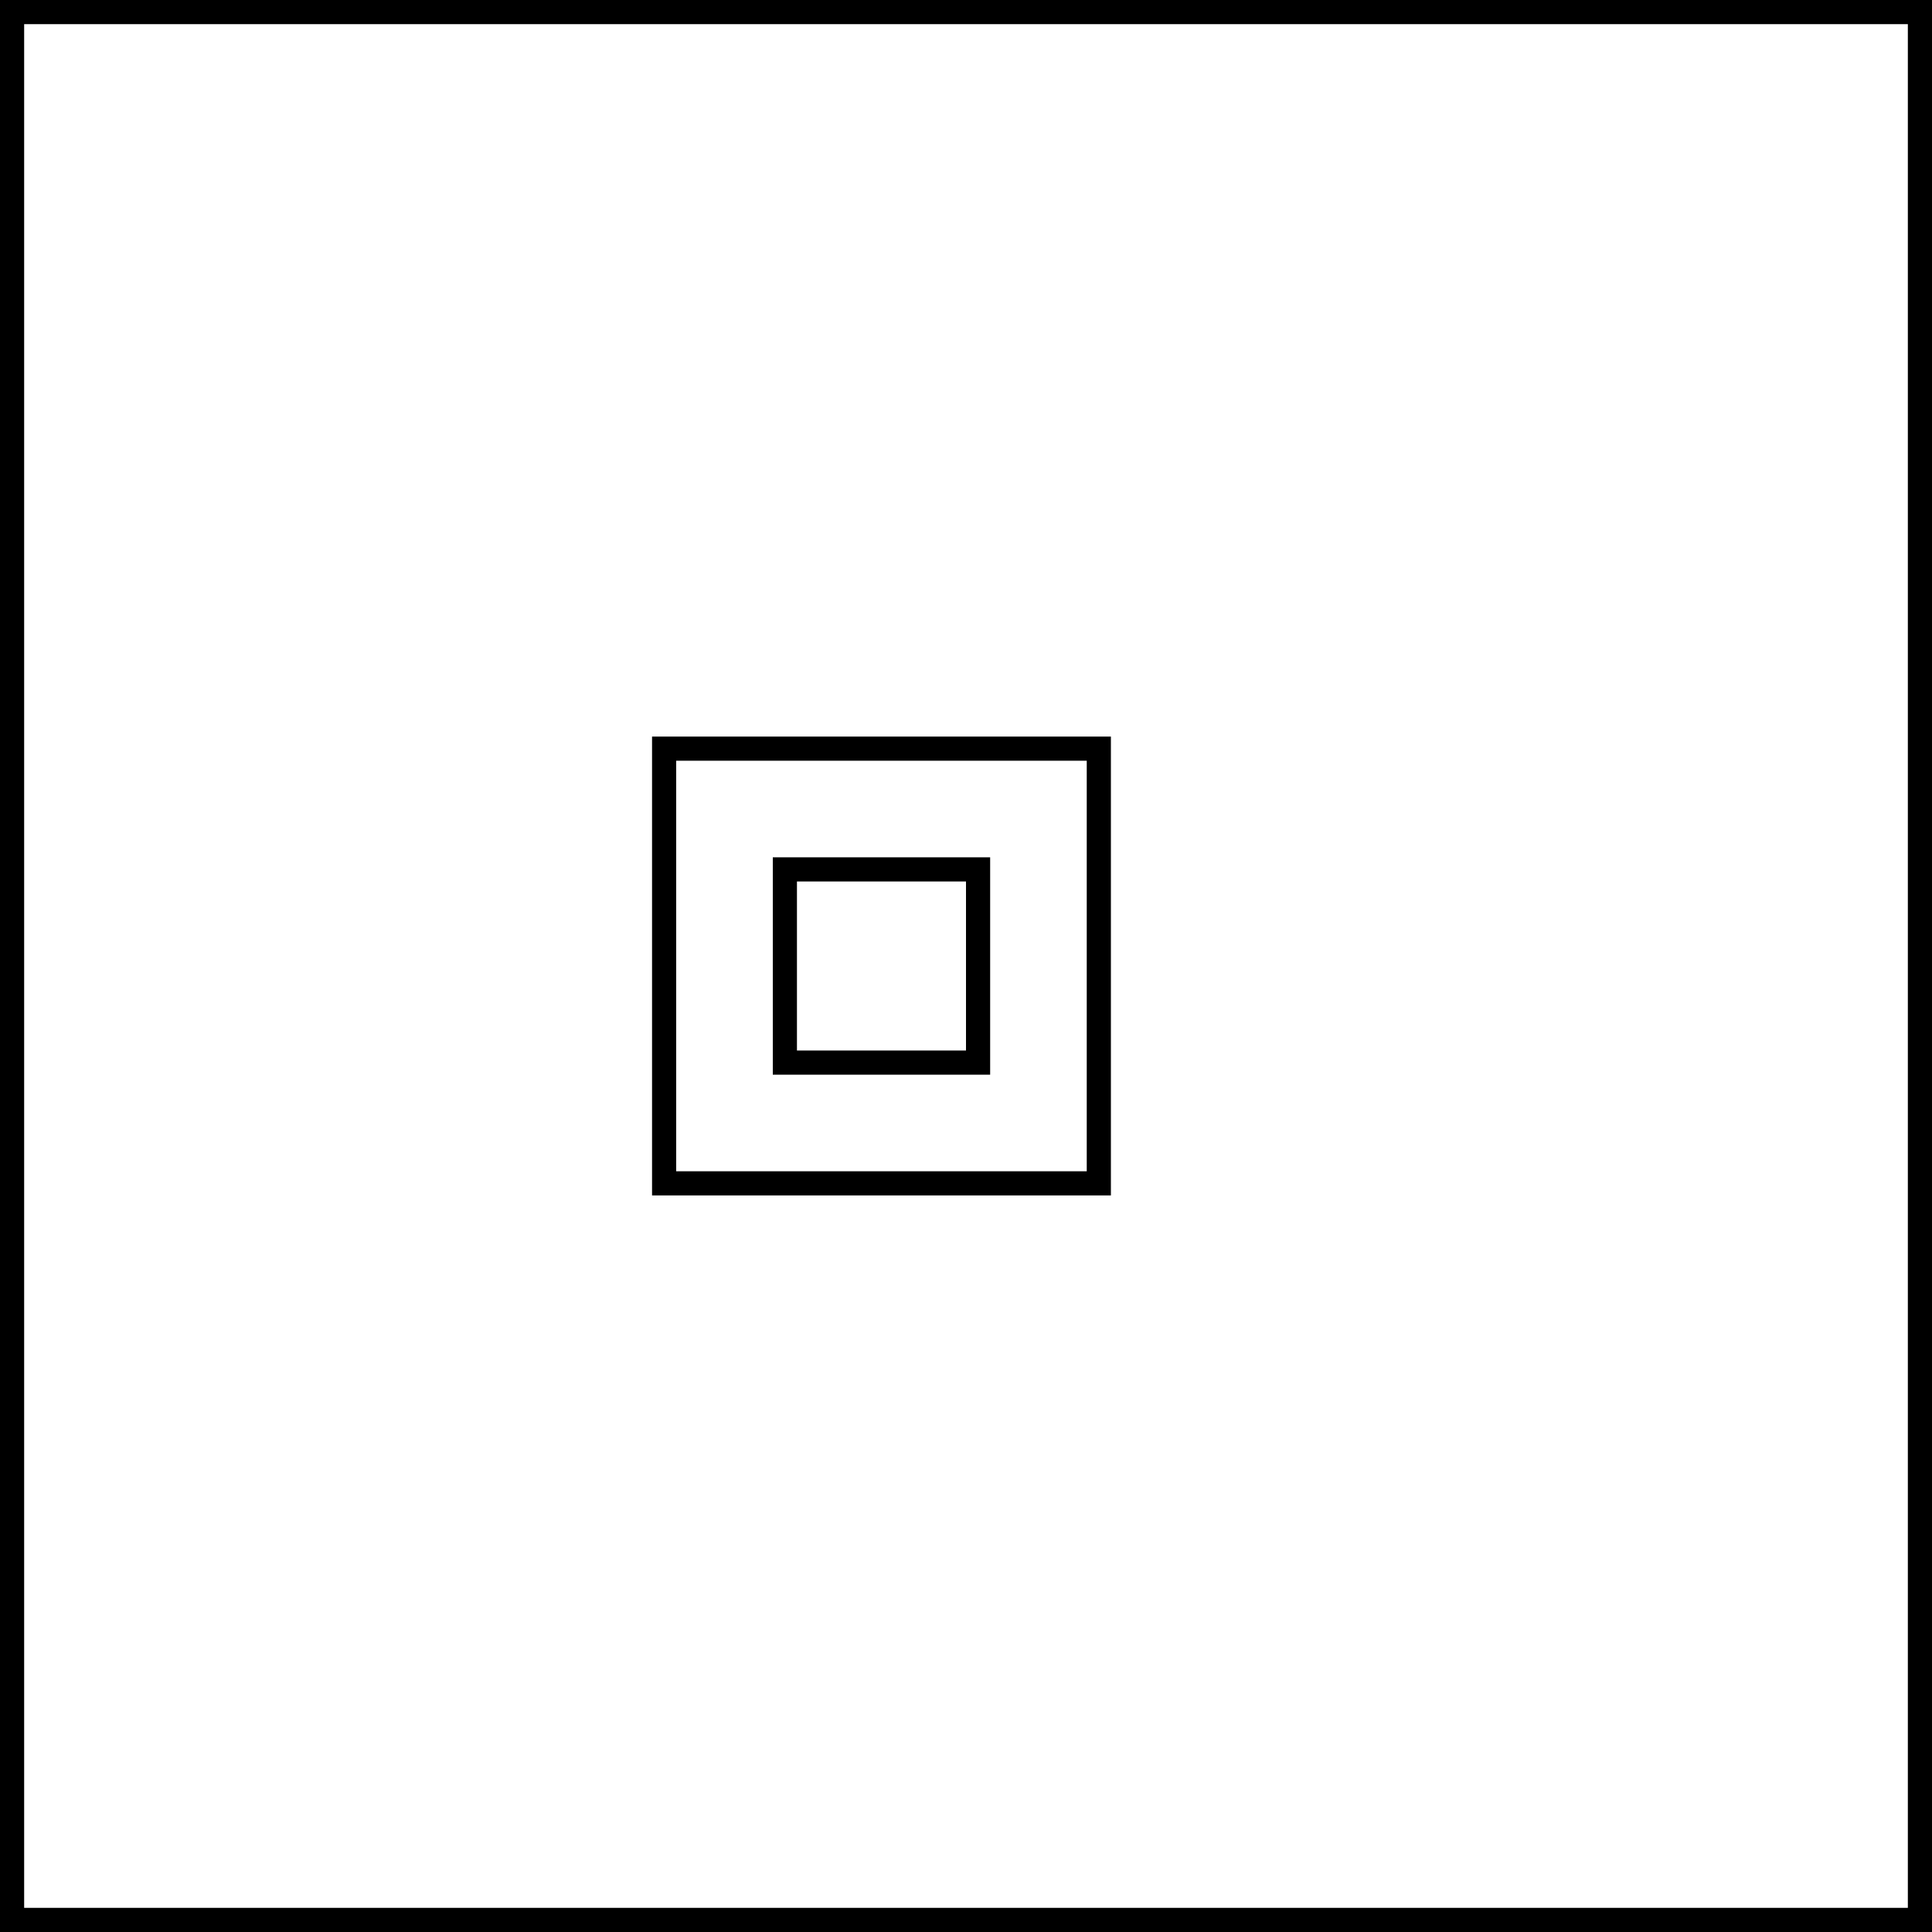
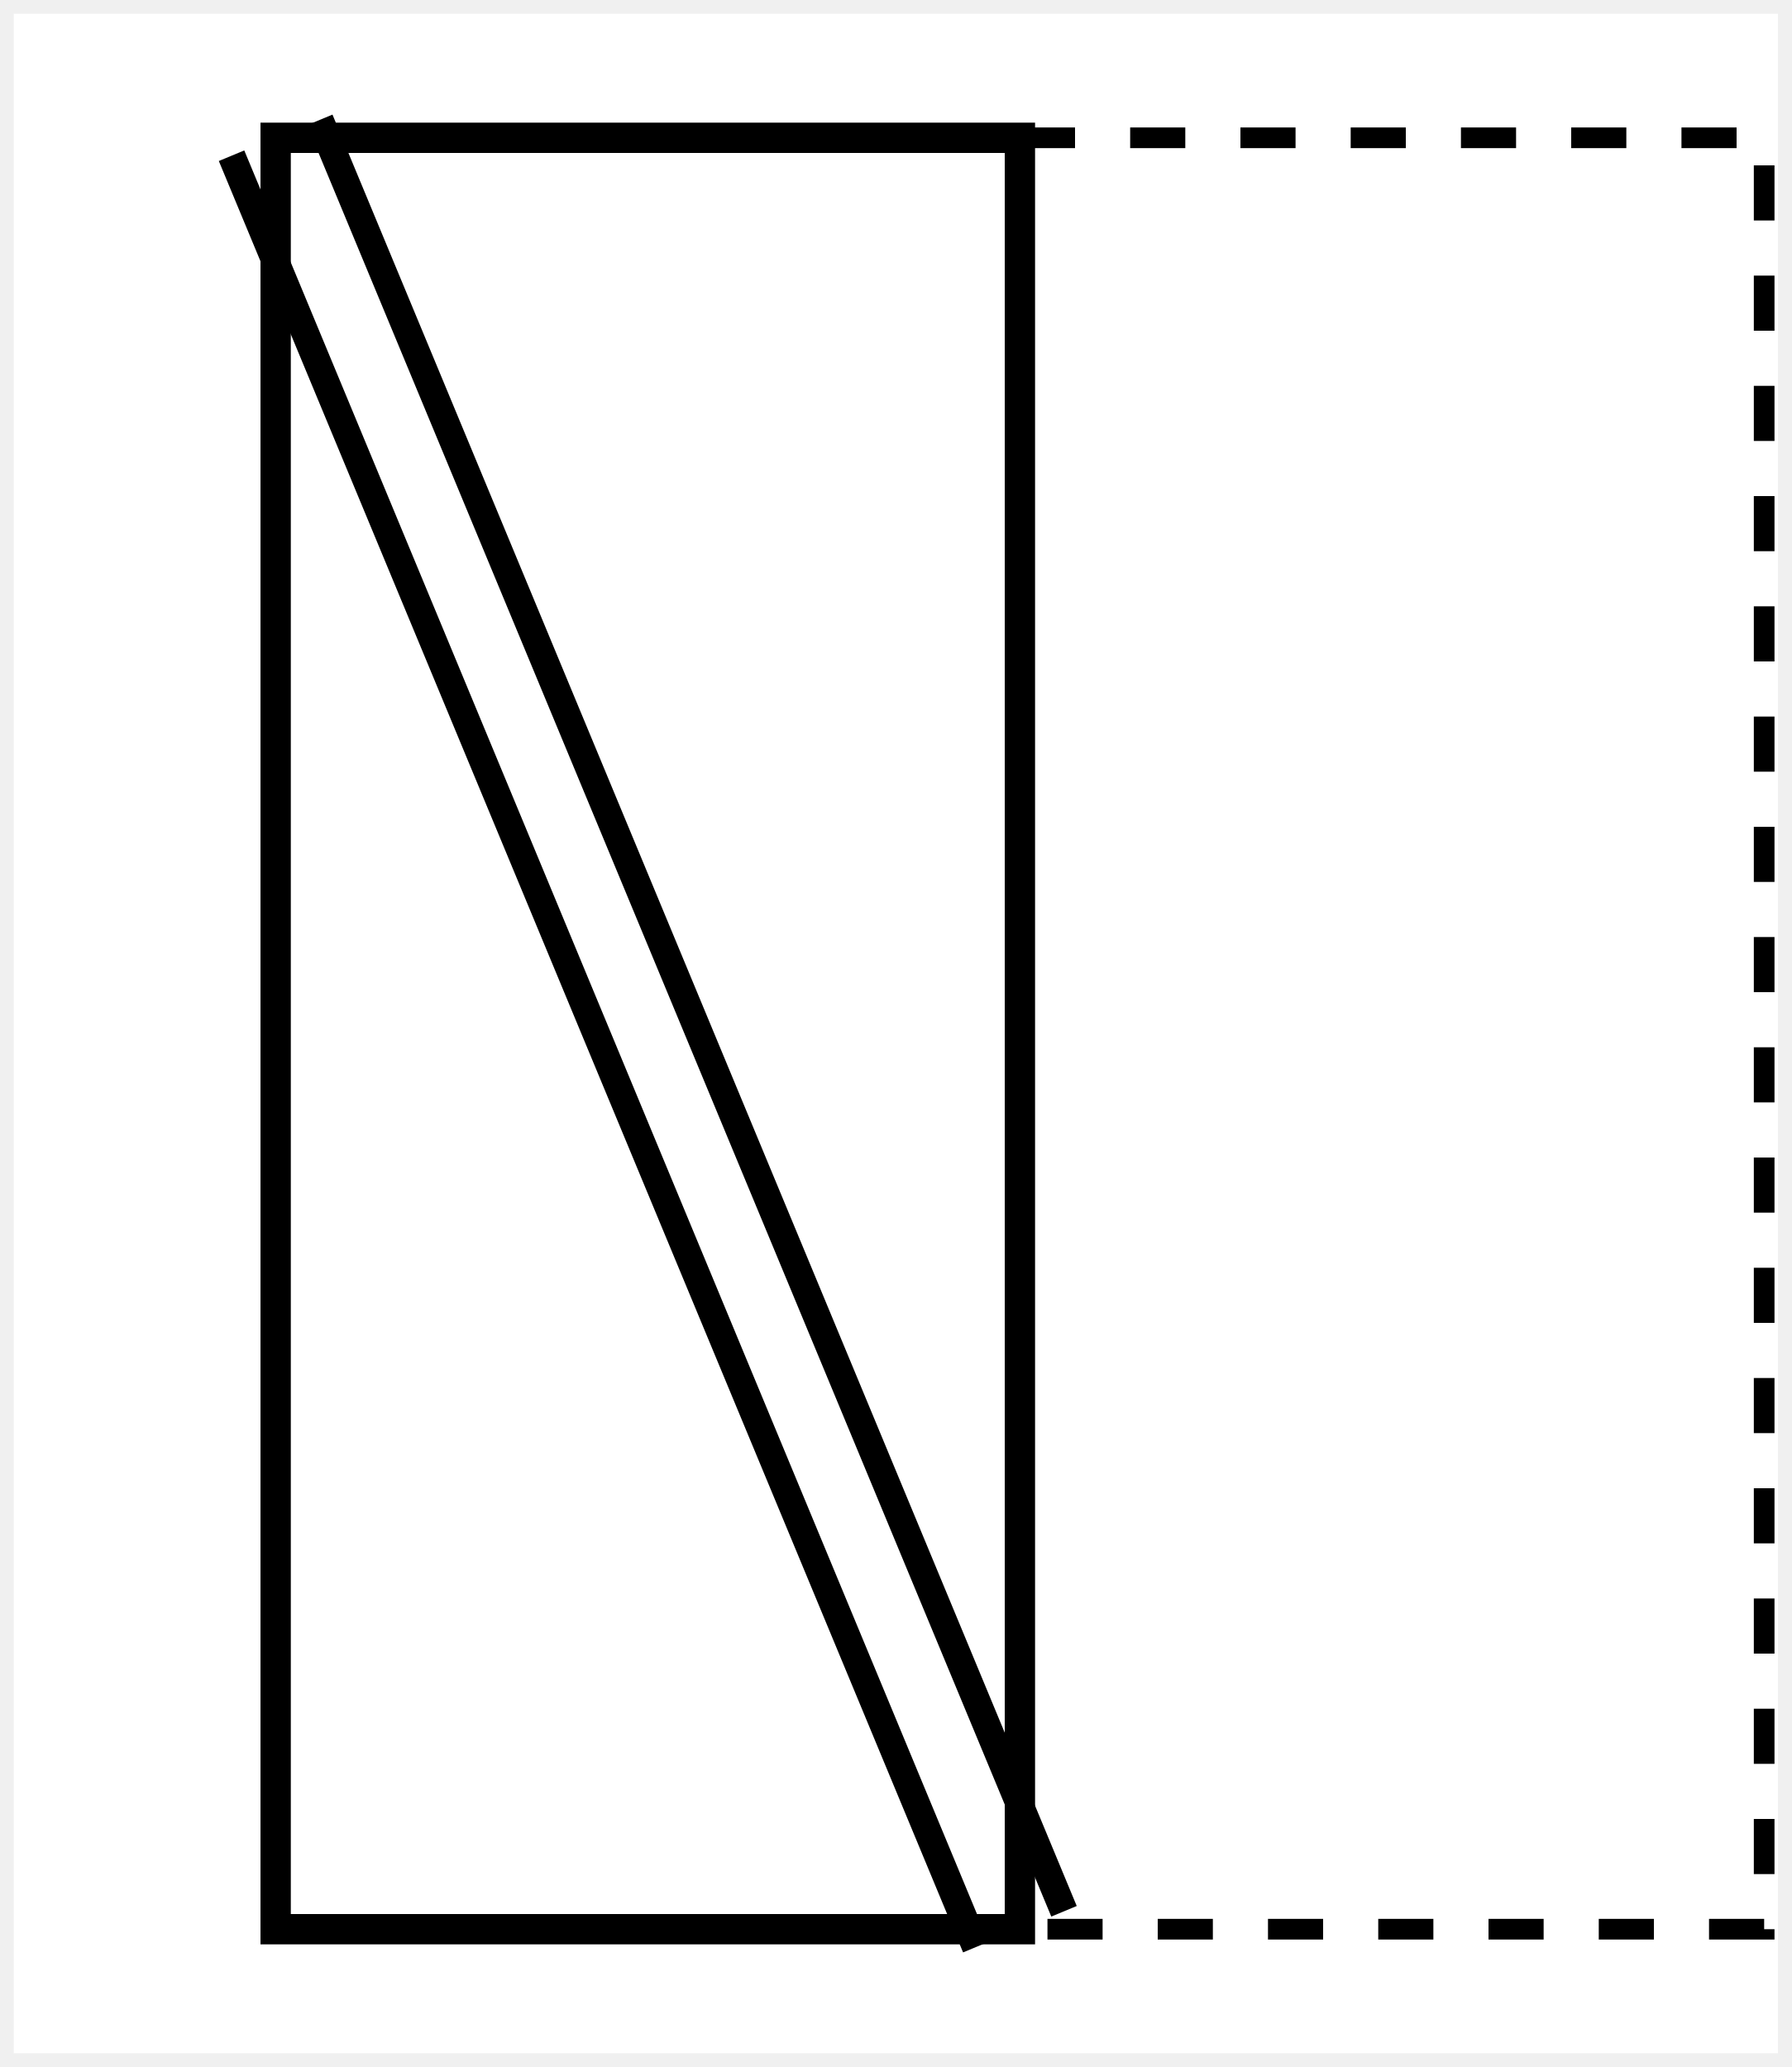
- <svg xmlns="http://www.w3.org/2000/svg" viewBox="0 0 160 160">
-   <rect x="1" y="1" width="158" height="158" fill="white" stroke="black" stroke-width="2" />
-   <rect x="55" y="62" width="36" height="36" fill="none" stroke="black" stroke-width="2" />
-   <rect x="65" y="72" width="16" height="16" fill="none" stroke="black" stroke-width="2" />
+ <svg xmlns="http://www.w3.org/2000/svg" viewBox="0 0 130 150">
+   <rect x="1" y="1" width="128" height="148" fill="white" stroke="none" />
+   <rect x="74" y="10" width="54" height="130" fill="none" stroke="black" stroke-width="1.5" stroke-dasharray="4,4" />
+   <rect x="20" y="10" width="54" height="130" fill="none" stroke="black" stroke-width="2.2" />
+   <line x1="16.8" y1="11.3" x2="70.8" y2="141.3" stroke="black" stroke-width="2" />
+   <line x1="23.2" y1="8.7" x2="77.2" y2="138.7" stroke="black" stroke-width="2" />
</svg>
